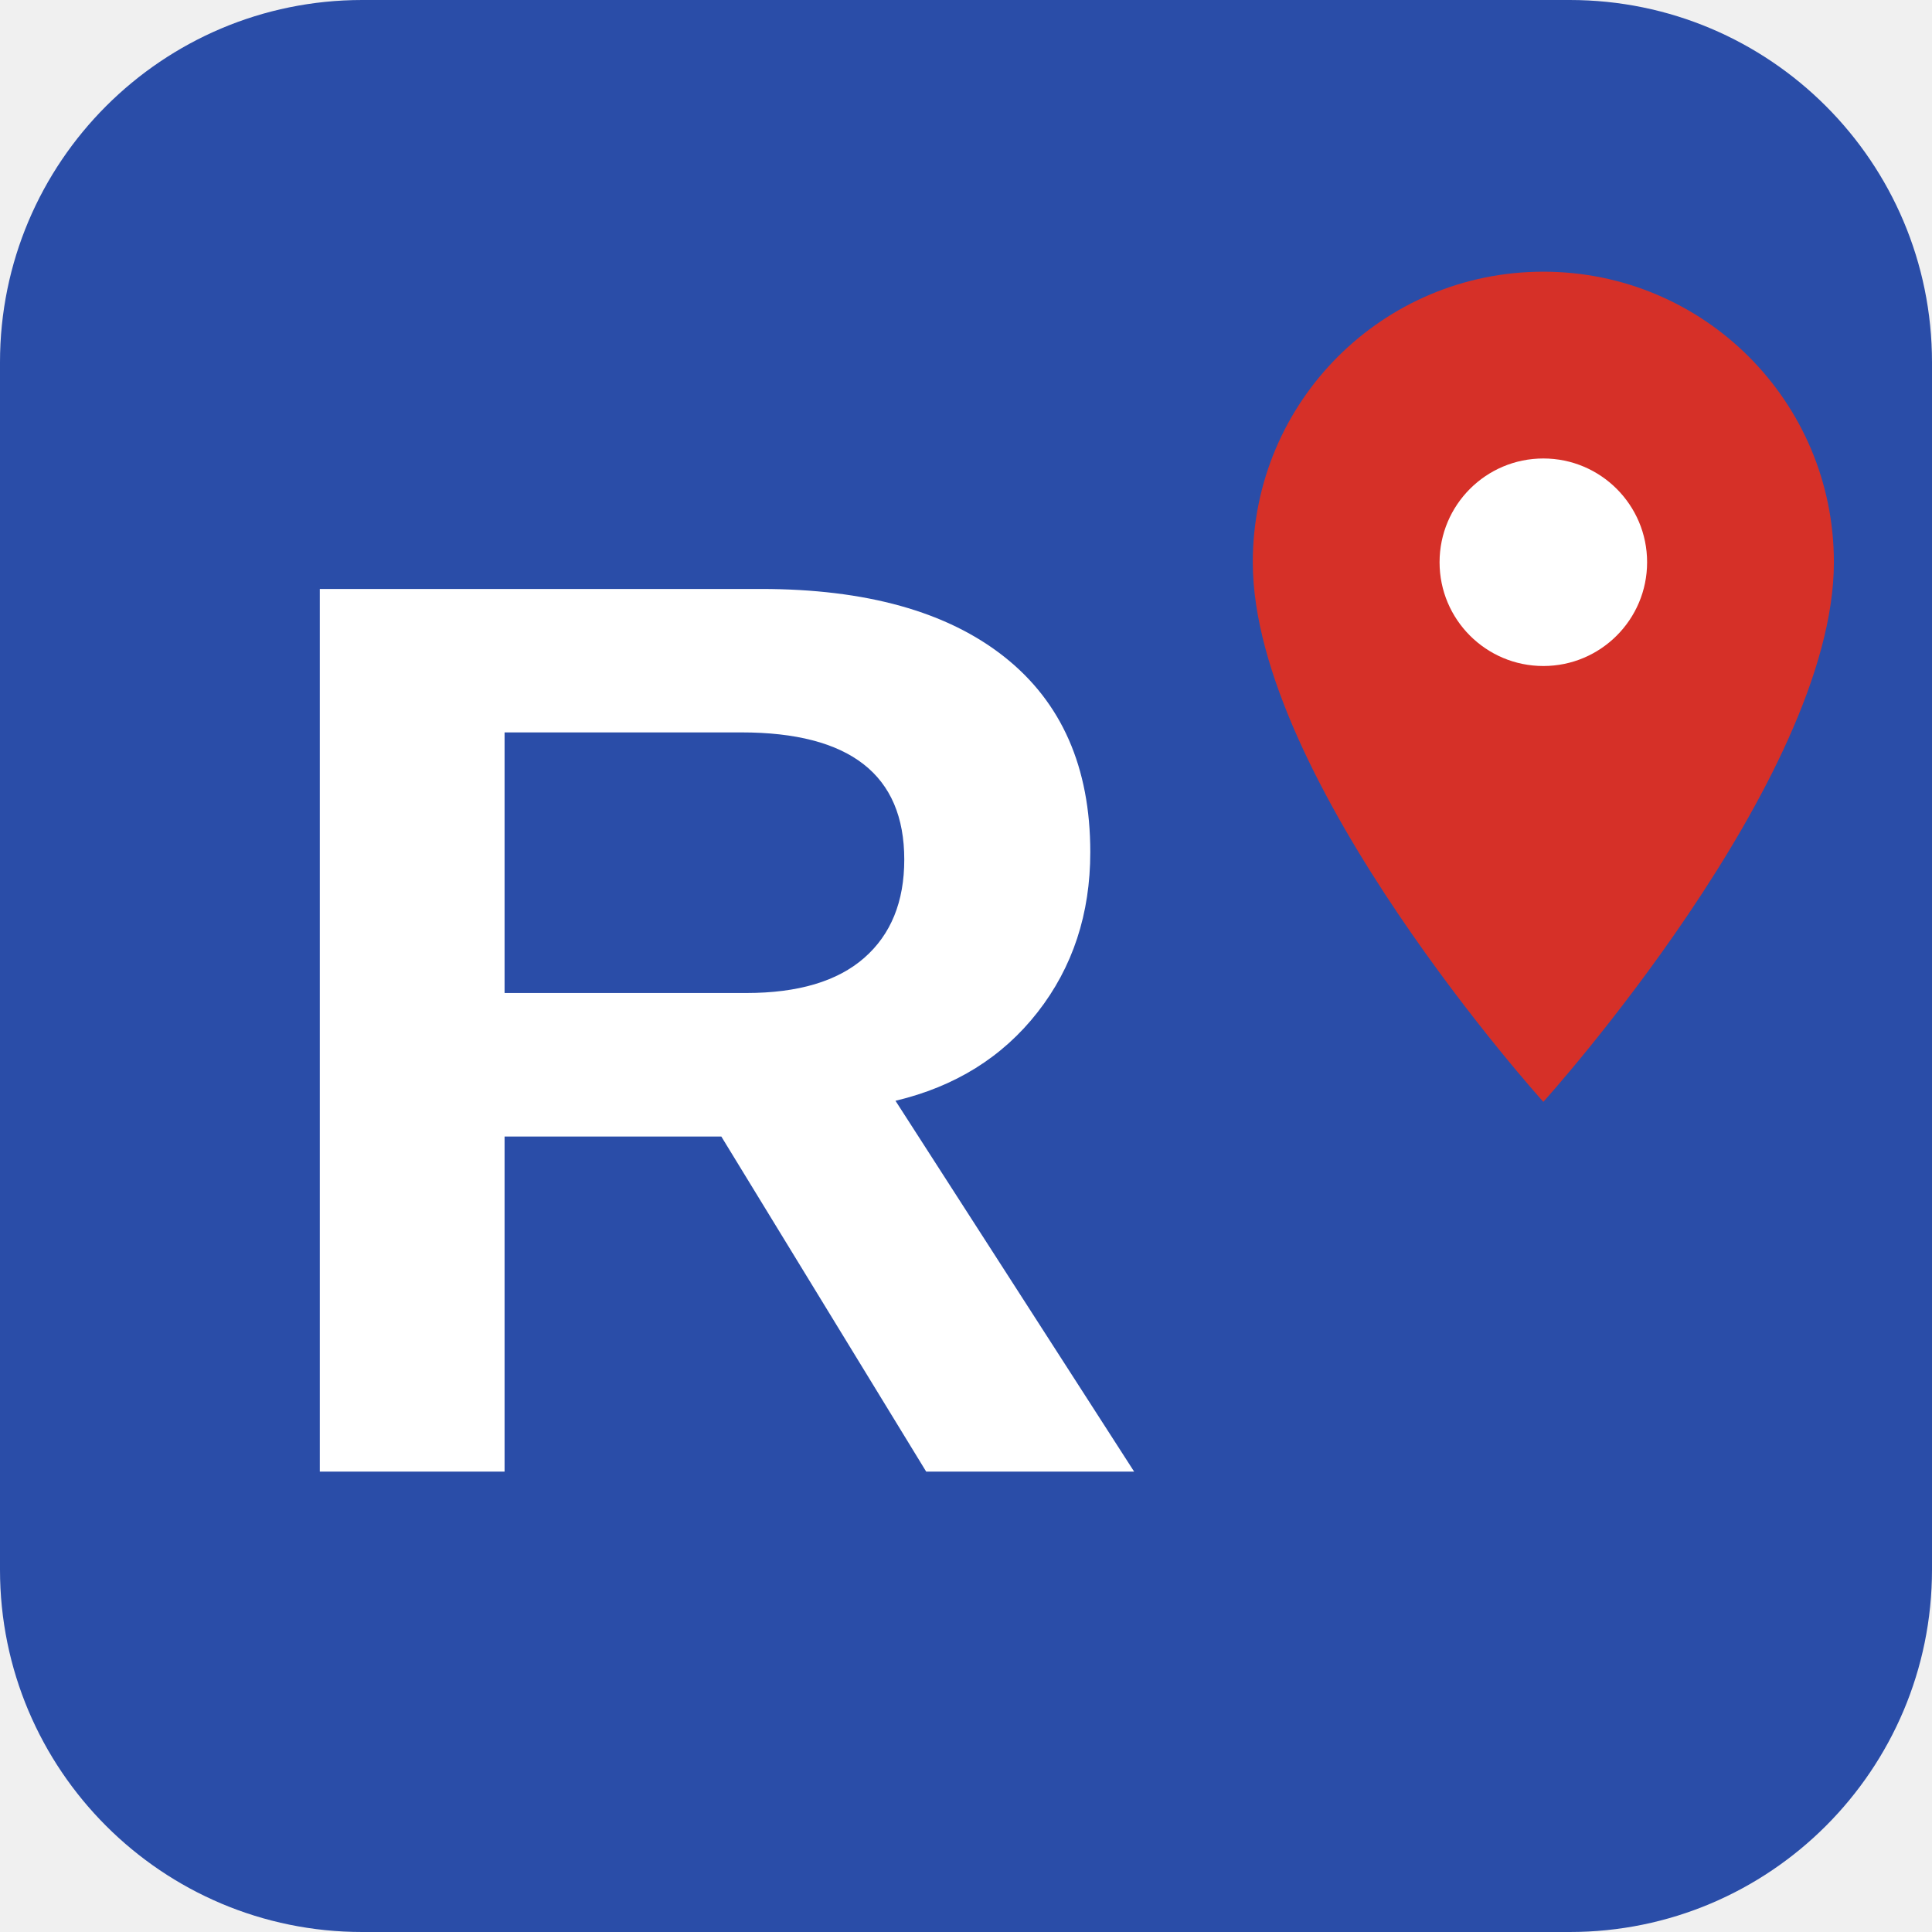
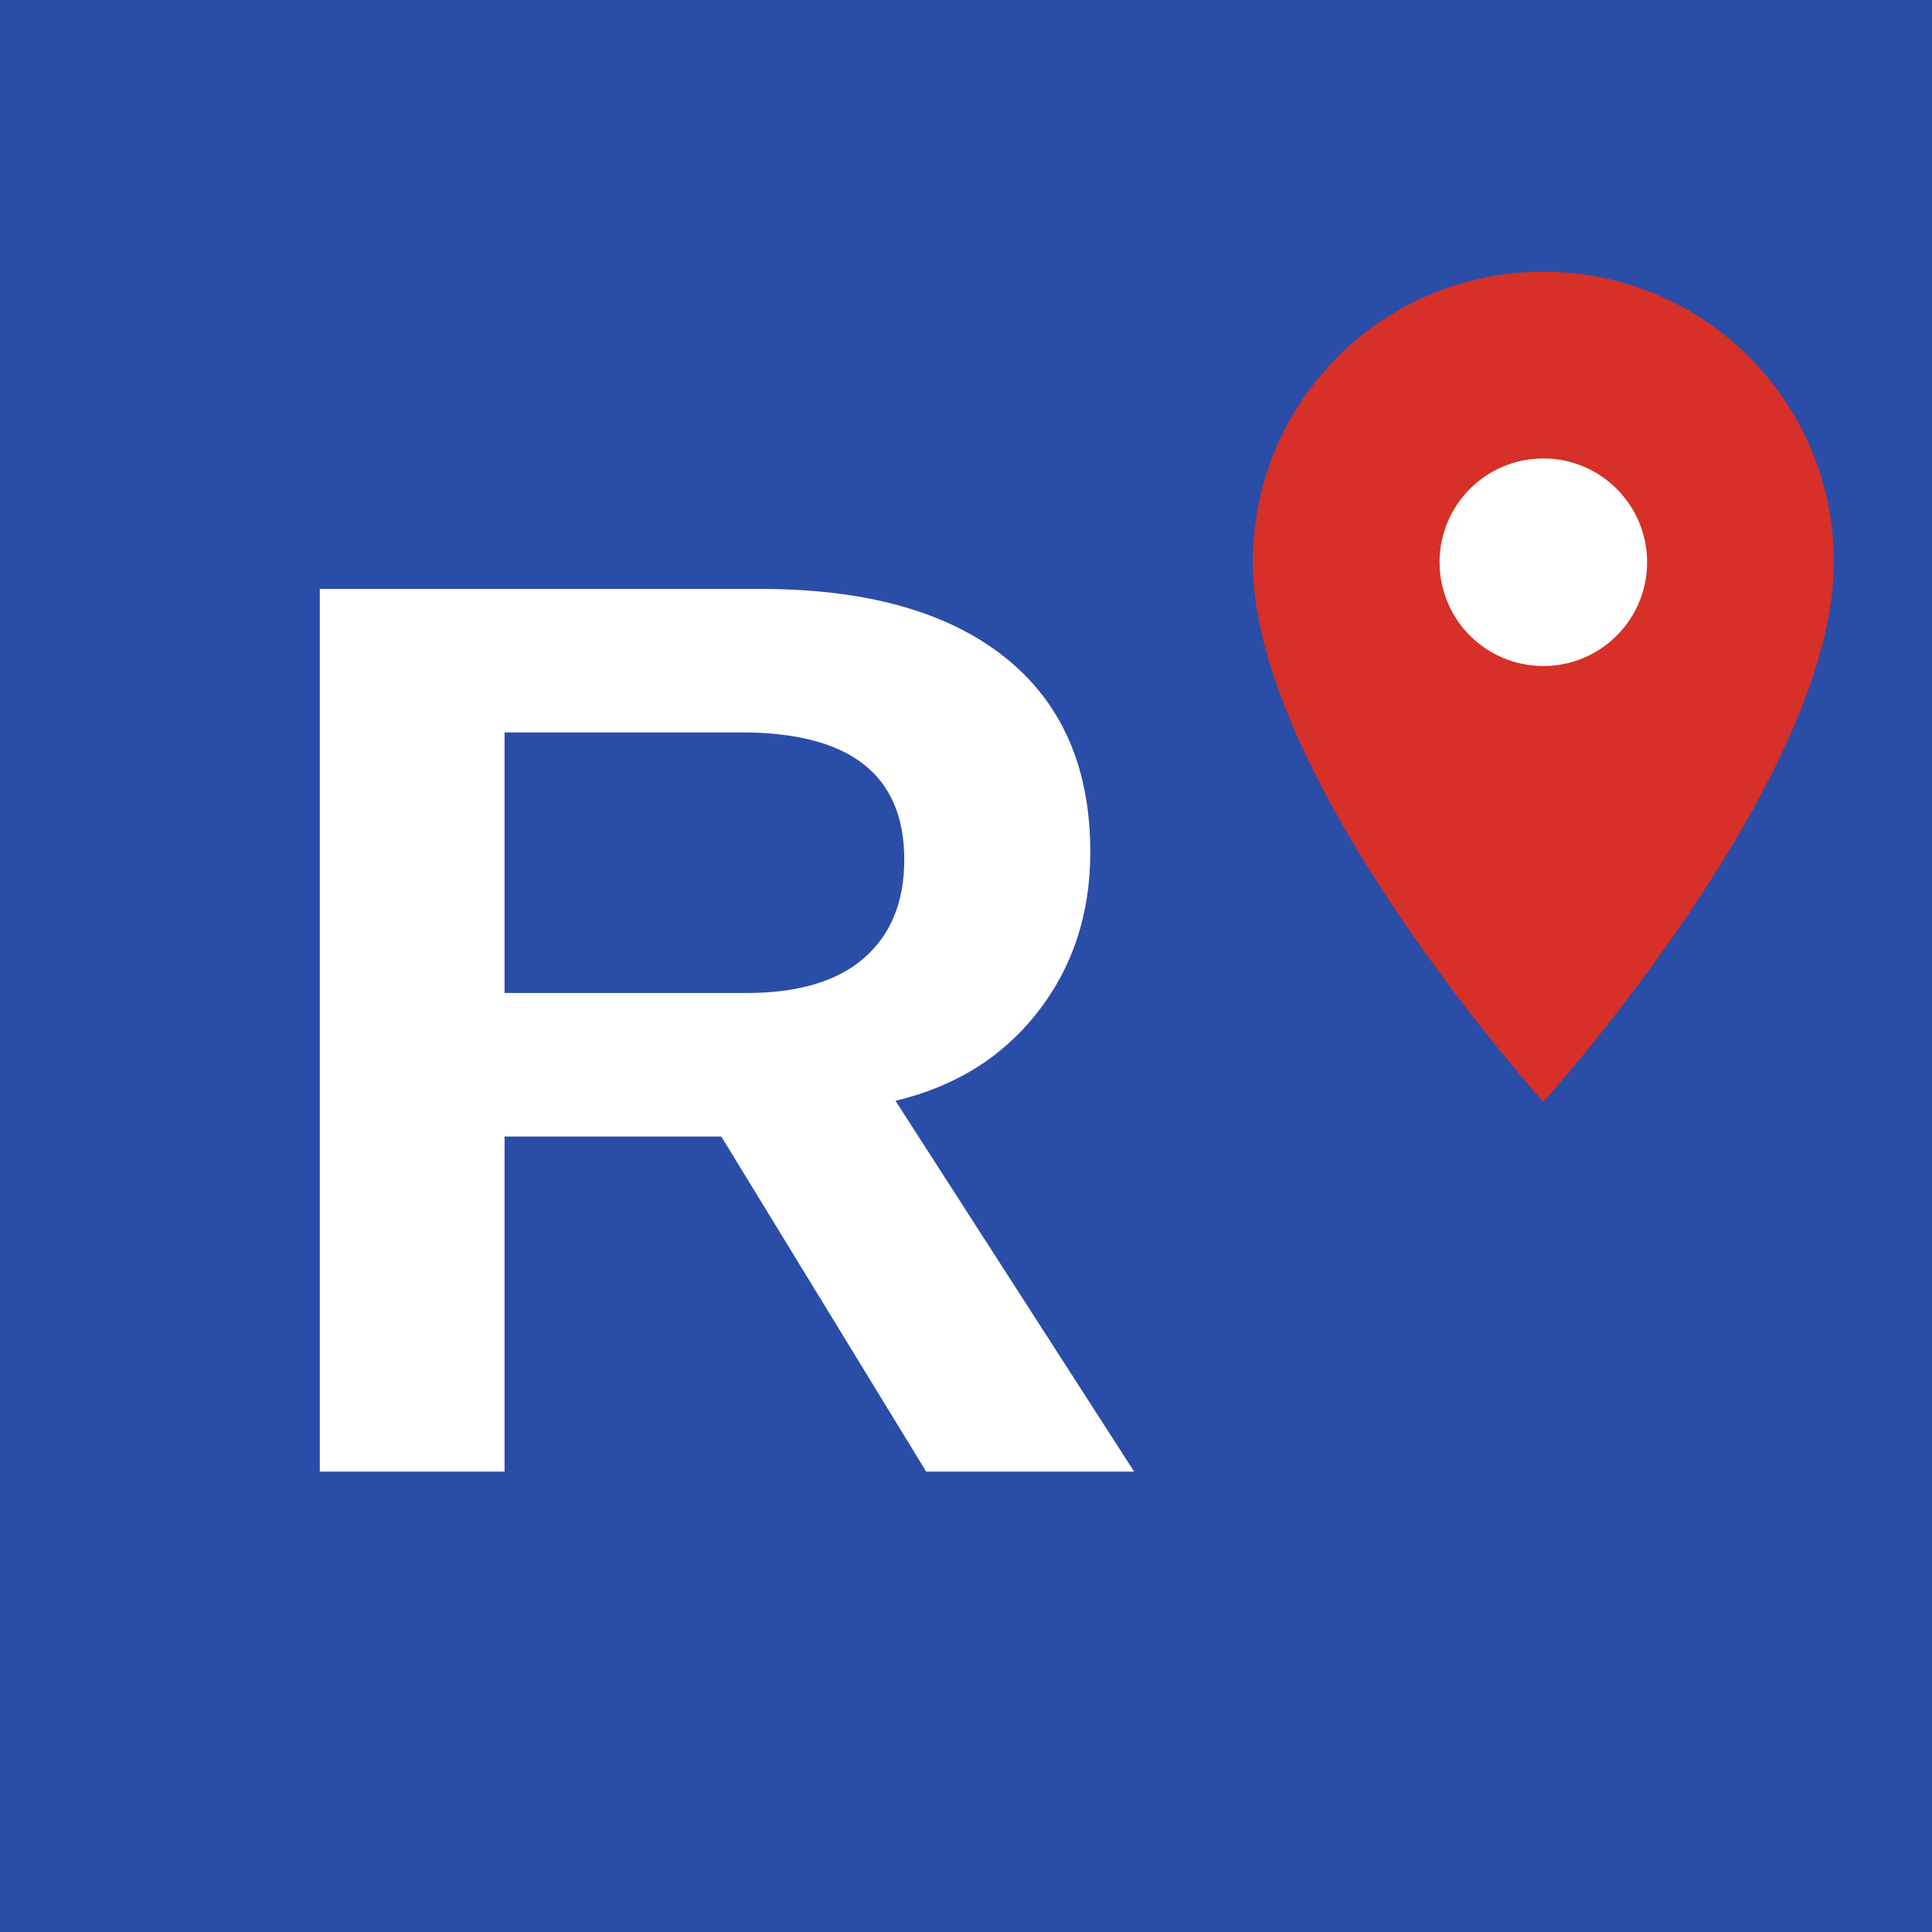
<svg xmlns="http://www.w3.org/2000/svg" viewBox="0 0 512 512">
-   <rect width="512" height="512" rx="96" fill="#2A4DA8" />
+   <rect width="512" height="512" fill="#2A4DA8" />
  <text x="62" y="390" font-family="-apple-system, BlinkMacSystemFont, 'Helvetica Neue', Arial, sans-serif" font-weight="800" font-size="340" fill="white">R</text>
  <g transform="translate(332, 72) scale(11)">
    <path d="M7 0C3.13 0 0 3.13 0 7c0 5.25 7 13 7 13s7-7.75 7-13c0-3.87-3.13-7-7-7z" fill="#D63028" />
    <circle cx="7" cy="7" r="2.5" fill="white" />
  </g>
</svg>
